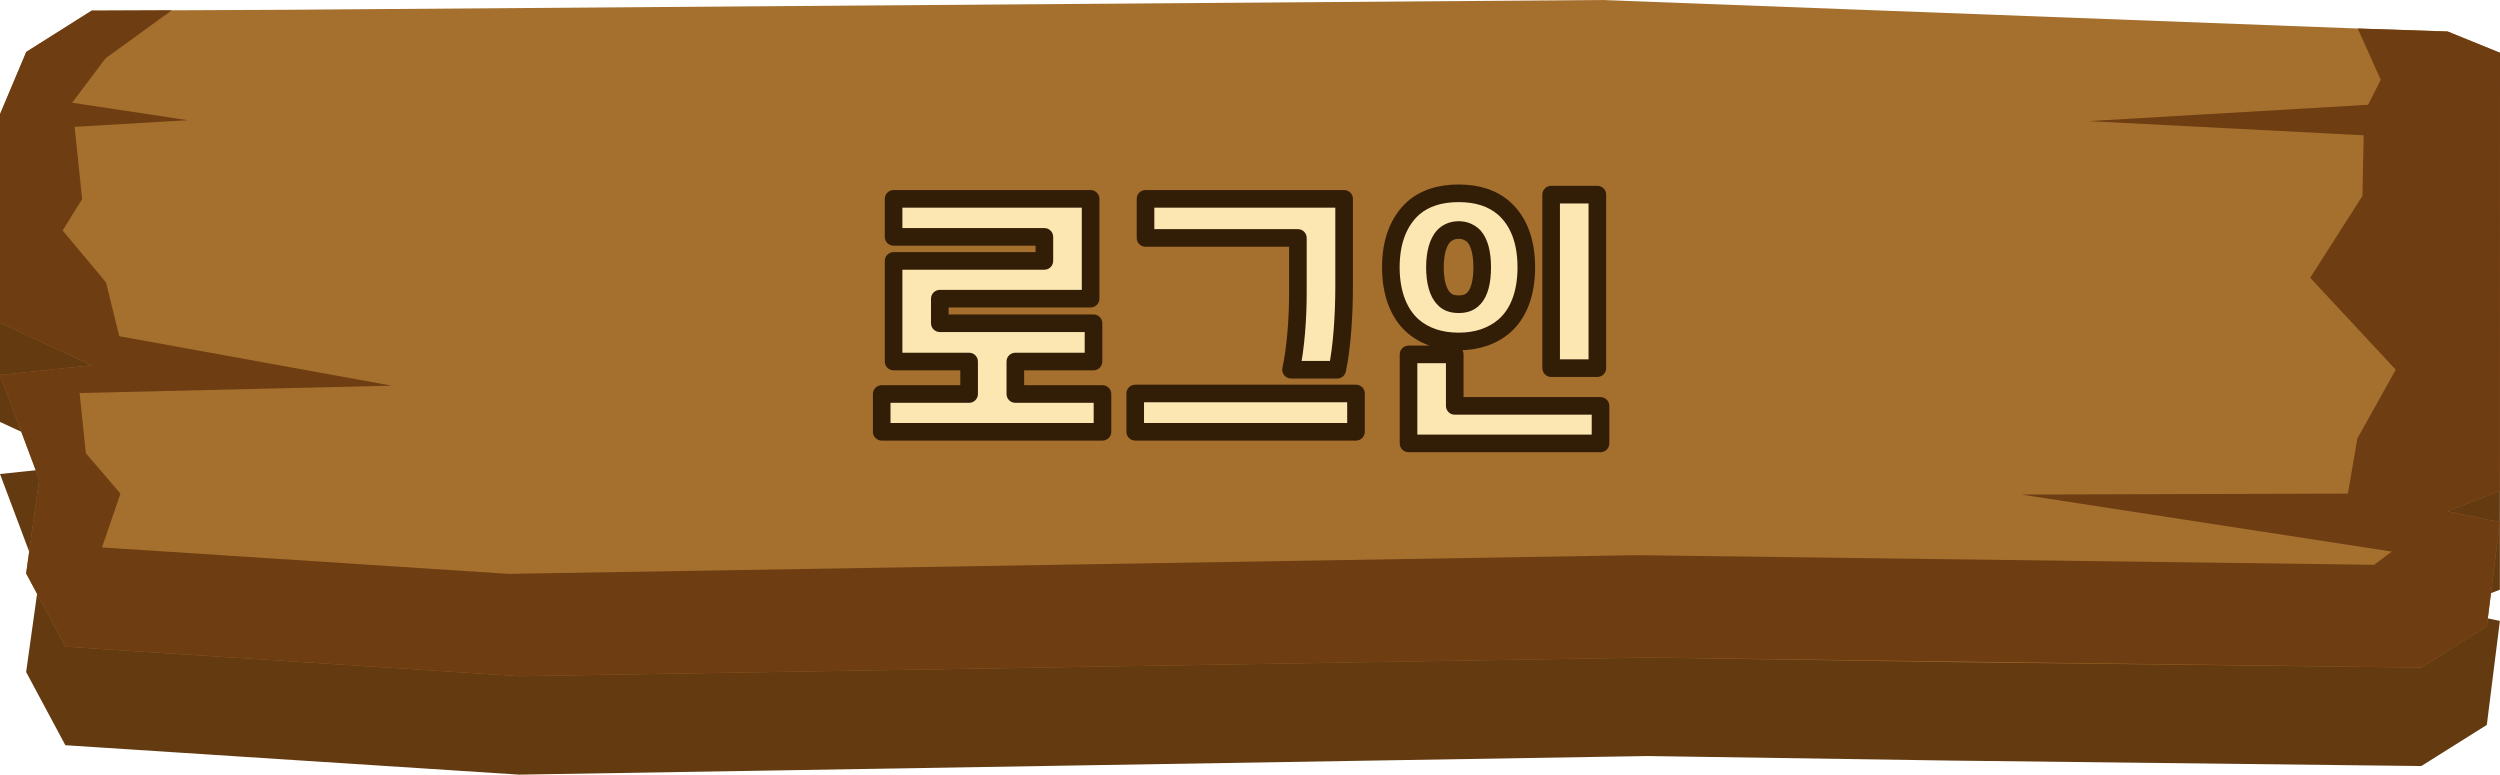
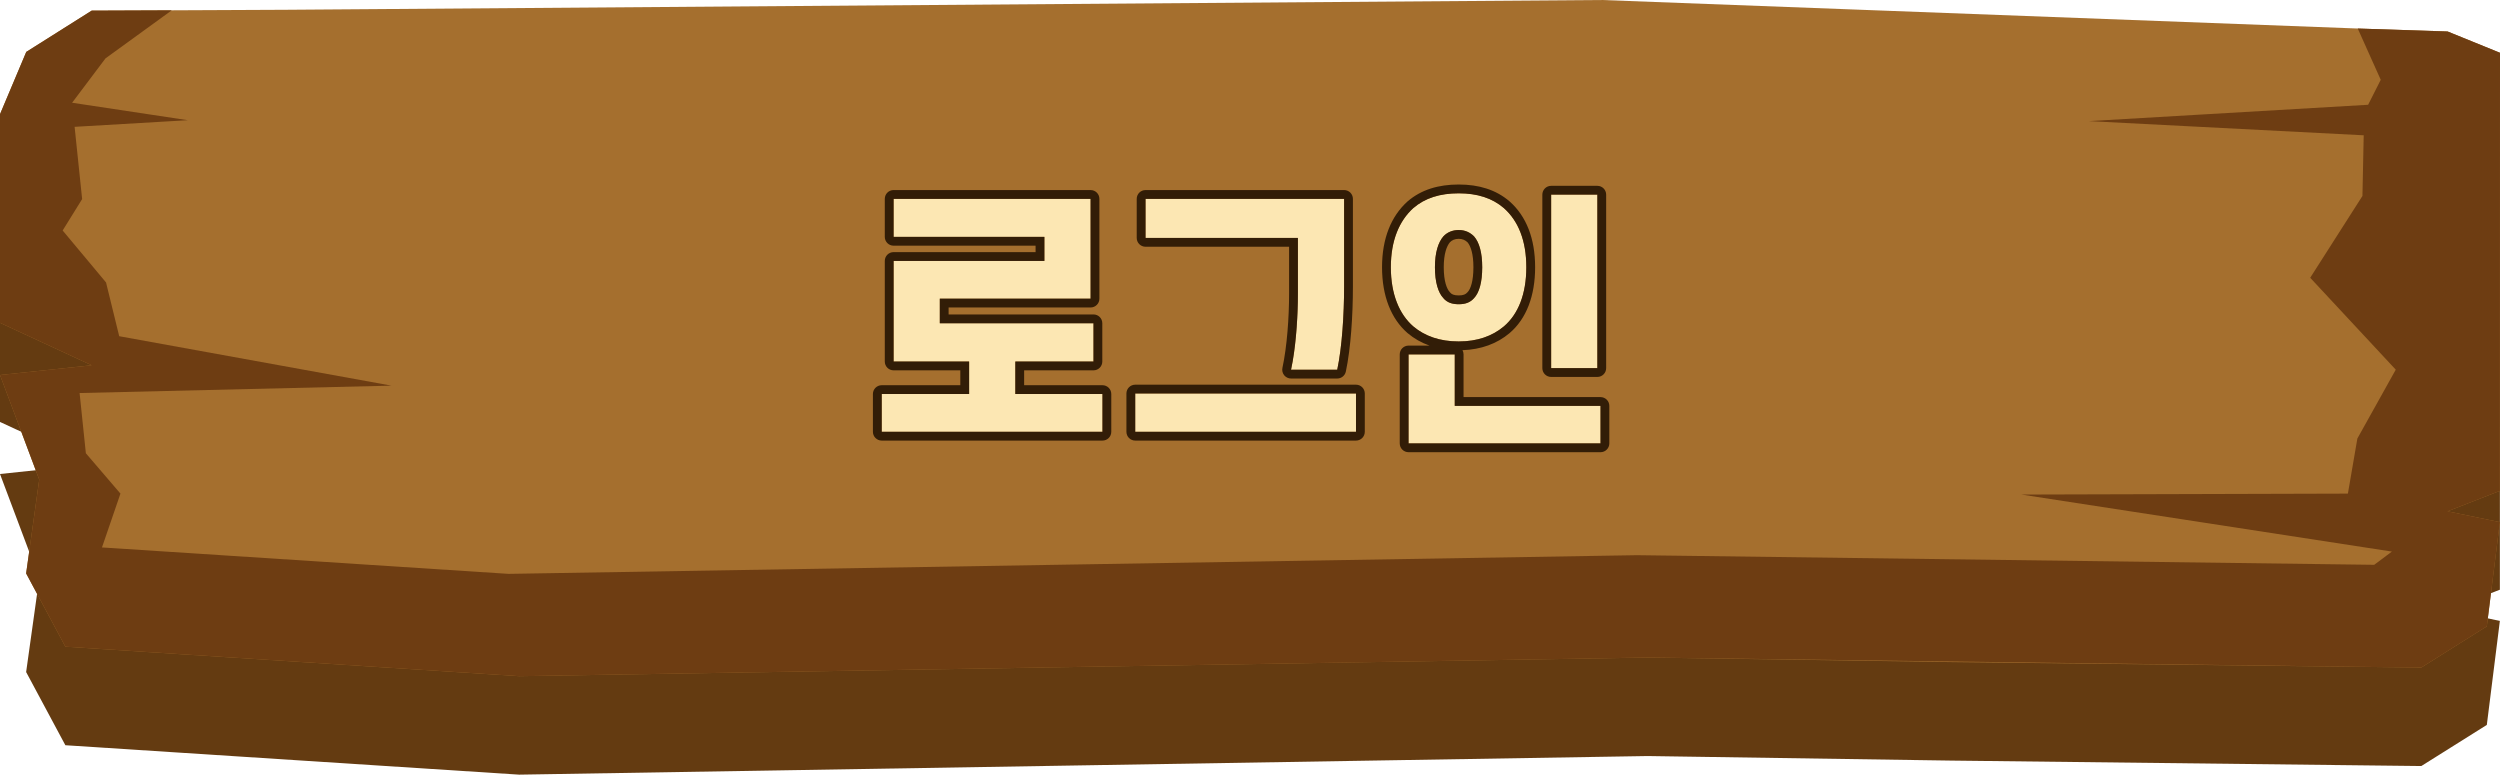
<svg xmlns="http://www.w3.org/2000/svg" width="284" height="88" viewBox="0 0 284 88" fill="none">
  <path d="M267.84 14.561L181.974 11.327L32.474 12.436L19.512 12.495L10.415 12.533L2.984 17.211L0 24.279V47.069V47.933L10.41 52.745L0 53.847L4.456 65.709L2.969 76.346L7.426 84.658L20.318 85.495L58.978 88L187.166 85.886L221.644 86.403L267.92 86.939L275.062 87.021L282.503 82.35L283.985 70.533L278.042 69.304L283.985 66.989L284 17.312L278.046 14.896L267.84 14.561Z" fill="#643B11" />
  <path d="M284 5.996L283.985 54.739V55.764L278.042 58.084L283.985 59.314L282.503 71.153L282.463 71.176L279.384 73.111L275.062 75.833L267.92 75.751L221.644 75.214L187.166 74.696L58.978 76.814L20.318 74.304L7.426 73.465L2.969 65.139L4.456 54.482L0 42.598L10.41 41.494L0 36.673V35.808V12.976L2.984 5.895L10.415 1.208L19.512 1.171L32.474 1.111L181.974 0L267.84 3.24L278.046 3.576L284 5.996Z" fill="#A56F2E" />
-   <path d="M283.985 55.764L278.042 58.084L283.985 59.314L282.503 71.153L275.062 75.833L267.92 75.751L187.166 74.696L58.978 76.814L20.318 74.304L7.426 73.465L2.969 65.139L4.456 54.482L0 42.598L10.41 41.494L0 36.673V12.976L2.984 5.895L10.415 1.208L19.512 1.171L11.982 6.634L8.192 11.671L21.337 13.655L8.475 14.408L9.331 22.615L7.117 26.184L12.046 32.087L13.543 38.194L44.475 43.81L9.042 44.649L9.753 51.487L13.683 56.074L11.584 62.189L57.77 65.191L185.958 63.069L269.71 64.162L271.72 62.659L229.632 56.182L266.721 56.074L267.796 49.817L272.158 41.994L262.439 31.553L268.373 22.261L268.517 15.37L237.292 13.759L269.019 11.902L270.452 9.065L267.84 3.24L278.046 3.576L284 5.996L283.985 55.764Z" fill="#6E3D12" />
-   <path d="M123.892 33.93H106.762V36.72H124.222V41.07H115.342V44.76H125.242V49.05H100.162V44.76H110.092V41.07H101.512V29.64H118.642V26.91H101.512V22.59H123.892V33.93ZM147.441 33.3V27.03H130.131V22.59H152.691V32.55C152.691 35.79 152.451 39.45 151.911 42H146.661C147.201 39.51 147.441 36.12 147.441 33.3ZM154.041 49.05H128.961V44.7H154.041V49.05ZM168.379 30.36C168.379 28.71 168.049 27.54 167.449 26.85C166.999 26.4 166.429 26.13 165.709 26.13C164.989 26.13 164.389 26.4 163.969 26.85C163.369 27.54 163.009 28.71 163.009 30.36C163.009 32.04 163.369 33.24 163.969 33.87C164.389 34.38 164.989 34.56 165.709 34.56C166.429 34.56 166.999 34.38 167.449 33.87C168.049 33.24 168.379 32.04 168.379 30.36ZM157.999 30.36C157.999 27.3 158.959 25.08 160.549 23.64C161.869 22.5 163.579 21.96 165.709 21.96C167.809 21.96 169.519 22.5 170.839 23.64C172.459 25.08 173.389 27.3 173.389 30.36C173.389 33.42 172.459 35.7 170.839 37.08C169.519 38.19 167.809 38.79 165.709 38.79C163.579 38.79 161.869 38.19 160.549 37.08C158.959 35.7 157.999 33.42 157.999 30.36ZM181.459 22.11V41.82H176.209V22.11H181.459ZM181.819 46.11V50.37H160.009V40.26H165.259V46.11H181.819Z" fill="#FCE7B3" />
-   <path d="M123.892 33.93V34.93C124.444 34.93 124.892 34.482 124.892 33.93H123.892ZM106.762 33.93V32.93C106.209 32.93 105.762 33.378 105.762 33.93H106.762ZM106.762 36.72H105.762C105.762 37.272 106.209 37.72 106.762 37.72V36.72ZM124.222 36.72H125.222C125.222 36.168 124.774 35.72 124.222 35.72V36.72ZM124.222 41.07V42.07C124.774 42.07 125.222 41.622 125.222 41.07H124.222ZM115.342 41.07V40.07C114.789 40.07 114.342 40.518 114.342 41.07H115.342ZM115.342 44.76H114.342C114.342 45.312 114.789 45.76 115.342 45.76V44.76ZM125.242 44.76H126.242C126.242 44.208 125.794 43.76 125.242 43.76V44.76ZM125.242 49.05V50.05C125.794 50.05 126.242 49.602 126.242 49.05H125.242ZM100.162 49.05H99.162C99.162 49.602 99.609 50.05 100.162 50.05V49.05ZM100.162 44.76V43.76C99.609 43.76 99.162 44.208 99.162 44.76H100.162ZM110.092 44.76V45.76C110.644 45.76 111.092 45.312 111.092 44.76H110.092ZM110.092 41.07H111.092C111.092 40.518 110.644 40.07 110.092 40.07V41.07ZM101.512 41.07H100.512C100.512 41.622 100.959 42.07 101.512 42.07V41.07ZM101.512 29.64V28.64C100.959 28.64 100.512 29.088 100.512 29.64H101.512ZM118.642 29.64V30.64C119.194 30.64 119.642 30.192 119.642 29.64H118.642ZM118.642 26.91H119.642C119.642 26.358 119.194 25.91 118.642 25.91V26.91ZM101.512 26.91H100.512C100.512 27.462 100.959 27.91 101.512 27.91V26.91ZM101.512 22.59V21.59C100.959 21.59 100.512 22.038 100.512 22.59H101.512ZM123.892 22.59H124.892C124.892 22.038 124.444 21.59 123.892 21.59V22.59ZM123.892 32.93H106.762V34.93H123.892V32.93ZM105.762 33.93V36.72H107.762V33.93H105.762ZM106.762 37.72H124.222V35.72H106.762V37.72ZM123.222 36.72V41.07H125.222V36.72H123.222ZM124.222 40.07H115.342V42.07H124.222V40.07ZM114.342 41.07V44.76H116.342V41.07H114.342ZM115.342 45.76H125.242V43.76H115.342V45.76ZM124.242 44.76V49.05H126.242V44.76H124.242ZM125.242 48.05H100.162V50.05H125.242V48.05ZM101.162 49.05V44.76H99.162V49.05H101.162ZM100.162 45.76H110.092V43.76H100.162V45.76ZM111.092 44.76V41.07H109.092V44.76H111.092ZM110.092 40.07H101.512V42.07H110.092V40.07ZM102.512 41.07V29.64H100.512V41.07H102.512ZM101.512 30.64H118.642V28.64H101.512V30.64ZM119.642 29.64V26.91H117.642V29.64H119.642ZM118.642 25.91H101.512V27.91H118.642V25.91ZM102.512 26.91V22.59H100.512V26.91H102.512ZM101.512 23.59H123.892V21.59H101.512V23.59ZM122.892 22.59V33.93H124.892V22.59H122.892ZM147.441 27.03H148.441C148.441 26.478 147.993 26.03 147.441 26.03V27.03ZM130.131 27.03H129.131C129.131 27.582 129.578 28.03 130.131 28.03V27.03ZM130.131 22.59V21.59C129.578 21.59 129.131 22.038 129.131 22.59H130.131ZM152.691 22.59H153.691C153.691 22.038 153.243 21.59 152.691 21.59V22.59ZM151.911 42V43C152.383 43 152.791 42.669 152.889 42.207L151.911 42ZM146.661 42L145.683 41.788C145.619 42.084 145.692 42.392 145.882 42.628C146.072 42.863 146.358 43 146.661 43V42ZM154.041 49.05V50.05C154.593 50.05 155.041 49.602 155.041 49.05H154.041ZM128.961 49.05H127.961C127.961 49.602 128.408 50.05 128.961 50.05V49.05ZM128.961 44.7V43.7C128.408 43.7 127.961 44.148 127.961 44.7H128.961ZM154.041 44.7H155.041C155.041 44.148 154.593 43.7 154.041 43.7V44.7ZM148.441 33.3V27.03H146.441V33.3H148.441ZM147.441 26.03H130.131V28.03H147.441V26.03ZM131.131 27.03V22.59H129.131V27.03H131.131ZM130.131 23.59H152.691V21.59H130.131V23.59ZM151.691 22.59V32.55H153.691V22.59H151.691ZM151.691 32.55C151.691 35.761 151.451 39.342 150.932 41.793L152.889 42.207C153.45 39.559 153.691 35.819 153.691 32.55H151.691ZM151.911 41H146.661V43H151.911V41ZM147.638 42.212C148.199 39.626 148.441 36.158 148.441 33.3H146.441C146.441 36.082 146.202 39.394 145.683 41.788L147.638 42.212ZM154.041 48.05H128.961V50.05H154.041V48.05ZM129.961 49.05V44.7H127.961V49.05H129.961ZM128.961 45.7H154.041V43.7H128.961V45.7ZM153.041 44.7V49.05H155.041V44.7H153.041ZM167.449 26.85L168.204 26.194C168.189 26.176 168.173 26.159 168.157 26.143L167.449 26.85ZM163.969 26.85L163.238 26.168C163.23 26.176 163.223 26.185 163.215 26.194L163.969 26.85ZM163.969 33.87L164.741 33.234C164.726 33.216 164.71 33.198 164.694 33.18L163.969 33.87ZM167.449 33.87L166.725 33.18C166.717 33.19 166.708 33.199 166.7 33.208L167.449 33.87ZM160.549 23.64L159.896 22.883C159.89 22.888 159.884 22.893 159.878 22.899L160.549 23.64ZM170.839 23.64L171.504 22.893C171.5 22.889 171.497 22.886 171.493 22.883L170.839 23.64ZM170.839 37.08L171.483 37.845L171.488 37.841L170.839 37.08ZM160.549 37.08L159.894 37.835C159.898 37.839 159.902 37.842 159.906 37.845L160.549 37.08ZM181.459 22.11H182.459C182.459 21.558 182.012 21.11 181.459 21.11V22.11ZM181.459 41.82V42.82C182.012 42.82 182.459 42.372 182.459 41.82H181.459ZM176.209 41.82H175.209C175.209 42.372 175.657 42.82 176.209 42.82V41.82ZM176.209 22.11V21.11C175.657 21.11 175.209 21.558 175.209 22.11H176.209ZM181.819 46.11H182.819C182.819 45.558 182.372 45.11 181.819 45.11V46.11ZM181.819 50.37V51.37C182.372 51.37 182.819 50.922 182.819 50.37H181.819ZM160.009 50.37H159.009C159.009 50.922 159.457 51.37 160.009 51.37V50.37ZM160.009 40.26V39.26C159.457 39.26 159.009 39.708 159.009 40.26H160.009ZM165.259 40.26H166.259C166.259 39.708 165.812 39.26 165.259 39.26V40.26ZM165.259 46.11H164.259C164.259 46.662 164.707 47.11 165.259 47.11V46.11ZM169.379 30.36C169.379 28.621 169.04 27.155 168.204 26.194L166.695 27.506C167.059 27.925 167.379 28.799 167.379 30.36H169.379ZM168.157 26.143C167.532 25.518 166.712 25.13 165.709 25.13V27.13C166.147 27.13 166.467 27.282 166.742 27.557L168.157 26.143ZM165.709 25.13C164.726 25.13 163.857 25.505 163.238 26.168L164.7 27.532C164.922 27.295 165.252 27.13 165.709 27.13V25.13ZM163.215 26.194C162.388 27.145 162.009 28.6 162.009 30.36H164.009C164.009 28.82 164.351 27.935 164.724 27.506L163.215 26.194ZM162.009 30.36C162.009 32.122 162.376 33.647 163.245 34.56L164.694 33.18C164.362 32.833 164.009 31.958 164.009 30.36H162.009ZM163.197 34.506C163.88 35.334 164.827 35.56 165.709 35.56V33.56C165.152 33.56 164.899 33.426 164.741 33.234L163.197 34.506ZM165.709 35.56C166.617 35.56 167.502 35.322 168.199 34.532L166.7 33.208C166.497 33.438 166.242 33.56 165.709 33.56V35.56ZM168.174 34.56C169.051 33.639 169.379 32.101 169.379 30.36H167.379C167.379 31.979 167.048 32.841 166.725 33.18L168.174 34.56ZM158.999 30.36C158.999 27.516 159.885 25.591 161.221 24.381L159.878 22.899C158.034 24.569 156.999 27.084 156.999 30.36H158.999ZM161.203 24.397C162.297 23.452 163.754 22.96 165.709 22.96V20.96C163.405 20.96 161.442 21.548 159.896 22.883L161.203 24.397ZM165.709 22.96C167.633 22.96 169.09 23.451 170.186 24.397L171.493 22.883C169.948 21.549 167.986 20.96 165.709 20.96V22.96ZM170.175 24.387C171.529 25.591 172.389 27.507 172.389 30.36H174.389C174.389 27.093 173.39 24.569 171.504 22.893L170.175 24.387ZM172.389 30.36C172.389 33.227 171.522 35.185 170.191 36.319L171.488 37.841C173.397 36.215 174.389 33.613 174.389 30.36H172.389ZM170.196 36.315C169.081 37.252 167.609 37.79 165.709 37.79V39.79C168.01 39.79 169.958 39.128 171.483 37.845L170.196 36.315ZM165.709 37.79C163.778 37.79 162.306 37.251 161.193 36.315L159.906 37.845C161.432 39.129 163.381 39.79 165.709 39.79V37.79ZM161.205 36.325C159.892 35.185 158.999 33.218 158.999 30.36H156.999C156.999 33.623 158.027 36.215 159.894 37.835L161.205 36.325ZM180.459 22.11V41.82H182.459V22.11H180.459ZM181.459 40.82H176.209V42.82H181.459V40.82ZM177.209 41.82V22.11H175.209V41.82H177.209ZM176.209 23.11H181.459V21.11H176.209V23.11ZM180.819 46.11V50.37H182.819V46.11H180.819ZM181.819 49.37H160.009V51.37H181.819V49.37ZM161.009 50.37V40.26H159.009V50.37H161.009ZM160.009 41.26H165.259V39.26H160.009V41.26ZM164.259 40.26V46.11H166.259V40.26H164.259ZM165.259 47.11H181.819V45.11H165.259V47.11Z" fill="#321D07" />
+   <path d="M283.985 55.764L278.041 58.084L283.985 59.314L282.503 71.153L275.062 75.833L267.92 75.751L187.166 74.696L58.978 76.814L20.318 74.304L7.426 73.465L2.969 65.139L4.456 54.482L0 42.598L10.41 41.494L0 36.673V12.976L2.984 5.895L10.415 1.208L19.512 1.171L11.982 6.634L8.192 11.671L21.337 13.655L8.475 14.408L9.331 22.615L7.117 26.184L12.046 32.087L13.543 38.194L44.475 43.81L9.042 44.649L9.753 51.487L13.683 56.074L11.584 62.189L57.77 65.191L185.958 63.069L269.71 64.162L271.72 62.659L229.632 56.182L266.721 56.074L267.796 49.817L272.158 41.994L262.439 31.553L268.373 22.261L268.517 15.37L237.292 13.759L269.019 11.902L270.452 9.065L267.84 3.24L278.046 3.576L284 5.996L283.985 55.764Z" fill="#6E3D12" />
+   <path d="M123.892 33.93H106.762V36.72H124.222V41.07H115.342V44.76H125.242V49.05H100.162V44.76H110.092V41.07H101.512V29.64H118.642V26.91H101.512V22.59H123.892V33.93Z" fill="#FCE7B3" />
+   <path d="M147.441 33.3V27.03H130.131V22.59H152.691V32.55C152.691 35.79 152.451 39.45 151.911 42H146.661C147.201 39.51 147.441 36.12 147.441 33.3ZM154.041 49.05H128.961V44.7H154.041V49.05Z" fill="#FCE7B3" />
+   <path d="M168.38 30.36C168.38 28.71 168.05 27.54 167.45 26.85C167 26.4 166.43 26.13 165.71 26.13C164.99 26.13 164.39 26.4 163.97 26.85C163.37 27.54 163.01 28.71 163.01 30.36C163.01 32.04 163.37 33.24 163.97 33.87C164.39 34.38 164.99 34.56 165.71 34.56C166.43 34.56 167 34.38 167.45 33.87C168.05 33.24 168.38 32.04 168.38 30.36ZM158 30.36C158 27.3 158.96 25.08 160.55 23.64C161.87 22.5 163.58 21.96 165.71 21.96C167.81 21.96 169.52 22.5 170.84 23.64C172.46 25.08 173.39 27.3 173.39 30.36C173.39 33.42 172.46 35.7 170.84 37.08C169.52 38.19 167.81 38.79 165.71 38.79C163.58 38.79 161.87 38.19 160.55 37.08C158.96 35.7 158 33.42 158 30.36ZM181.46 22.11V41.82H176.21V22.11H181.46ZM181.82 46.11V50.37H160.01V40.26H165.26V46.11H181.82Z" fill="#FCE7B3" />
+   <path fill-rule="evenodd" clip-rule="evenodd" d="M124.892 33.93C124.892 34.482 124.444 34.93 123.892 34.93H107.762V35.72H124.222C124.774 35.72 125.222 36.168 125.222 36.72V41.07C125.222 41.622 124.774 42.07 124.222 42.07H116.342V43.76H125.242C125.794 43.76 126.242 44.208 126.242 44.76V49.05C126.242 49.602 125.794 50.05 125.242 50.05H100.162C99.61 50.05 99.162 49.602 99.162 49.05V44.76C99.162 44.208 99.61 43.76 100.162 43.76H109.092V42.07H101.512C100.96 42.07 100.512 41.622 100.512 41.07V29.64C100.512 29.088 100.96 28.64 101.512 28.64H117.642V27.91H101.512C100.96 27.91 100.512 27.462 100.512 26.91V22.59C100.512 22.038 100.96 21.59 101.512 21.59H123.892C124.444 21.59 124.892 22.038 124.892 22.59V33.93ZM118.642 26.91V29.64H101.512V41.07H110.092V44.76H100.162V49.05H125.242V44.76H115.342V41.07H124.222V36.72H106.762V33.93H123.892V22.59H101.512V26.91H118.642ZM146.854 41C147.259 38.649 147.441 35.758 147.441 33.3V27.03H130.131V22.59H152.691V32.55C152.691 35.79 152.451 39.45 151.911 42H146.661C146.73 41.68 146.795 41.346 146.854 41ZM146.441 28.03H130.131C129.579 28.03 129.131 27.582 129.131 27.03V22.59C129.131 22.038 129.579 21.59 130.131 21.59H152.691C153.243 21.59 153.691 22.038 153.691 22.59V32.55C153.691 35.819 153.45 39.559 152.889 42.207C152.791 42.669 152.383 43 151.911 43H146.661C146.359 43 146.072 42.863 145.882 42.628C145.693 42.392 145.62 42.084 145.684 41.788C146.203 39.394 146.441 36.082 146.441 33.3V28.03ZM155.041 49.05C155.041 49.602 154.593 50.05 154.041 50.05H128.961C128.409 50.05 127.961 49.602 127.961 49.05V44.7C127.961 44.148 128.409 43.7 128.961 43.7H154.041C154.593 43.7 155.041 44.148 155.041 44.7V49.05ZM164.694 33.18C164.71 33.198 164.726 33.216 164.742 33.234C164.899 33.426 165.152 33.56 165.71 33.56C166.243 33.56 166.497 33.438 166.7 33.208C166.708 33.199 166.717 33.19 166.726 33.18C167.048 32.841 167.38 31.979 167.38 30.36C167.38 28.831 167.072 27.961 166.717 27.532C166.448 27.273 166.134 27.13 165.71 27.13C165.261 27.13 164.934 27.289 164.713 27.52C164.344 27.954 164.01 28.836 164.01 30.36C164.01 31.958 164.363 32.833 164.694 33.18ZM163.97 26.85C164.39 26.4 164.99 26.13 165.71 26.13C166.43 26.13 167 26.4 167.45 26.85C168.05 27.54 168.38 28.71 168.38 30.36C168.38 32.04 168.05 33.24 167.45 33.87C167 34.38 166.43 34.56 165.71 34.56C164.99 34.56 164.39 34.38 163.97 33.87C163.37 33.24 163.01 32.04 163.01 30.36C163.01 28.71 163.37 27.54 163.97 26.85ZM159.878 22.899L159.896 22.883C161.442 21.548 163.405 20.96 165.71 20.96C167.986 20.96 169.949 21.549 171.493 22.883L171.504 22.893C173.39 24.569 174.39 27.093 174.39 30.36C174.39 33.613 173.397 36.215 171.488 37.841L171.483 37.845C170.054 39.047 168.253 39.705 166.138 39.782C166.216 39.924 166.26 40.087 166.26 40.26V45.11H181.82C182.372 45.11 182.82 45.558 182.82 46.11V50.37C182.82 50.922 182.372 51.37 181.82 51.37H160.01C159.457 51.37 159.01 50.922 159.01 50.37V40.26C159.01 39.708 159.457 39.26 160.01 39.26H162.394C161.47 38.935 160.64 38.462 159.906 37.845L159.894 37.835C158.027 36.215 157 33.622 157 30.36C157 27.084 158.035 24.569 159.878 22.899ZM165.26 46.11V40.26H160.01V50.37H181.82V46.11H165.26ZM181.46 21.11C182.012 21.11 182.46 21.558 182.46 22.11V41.82C182.46 42.372 182.012 42.82 181.46 42.82H176.21C175.657 42.82 175.21 42.372 175.21 41.82V22.11C175.21 21.558 175.657 21.11 176.21 21.11H181.46ZM154.041 49.05V44.7H128.961V49.05H154.041ZM160.55 23.64C158.96 25.08 158 27.3 158 30.36C158 33.42 158.96 35.7 160.55 37.08C161.87 38.19 163.58 38.79 165.71 38.79C167.81 38.79 169.52 38.19 170.84 37.08C172.46 35.7 173.39 33.42 173.39 30.36C173.39 27.3 172.46 25.08 170.84 23.64C169.52 22.5 167.81 21.96 165.71 21.96C163.58 21.96 161.87 22.5 160.55 23.64ZM181.46 22.11H176.21V41.82H181.46V22.11Z" fill="#321D07" />
</svg>
